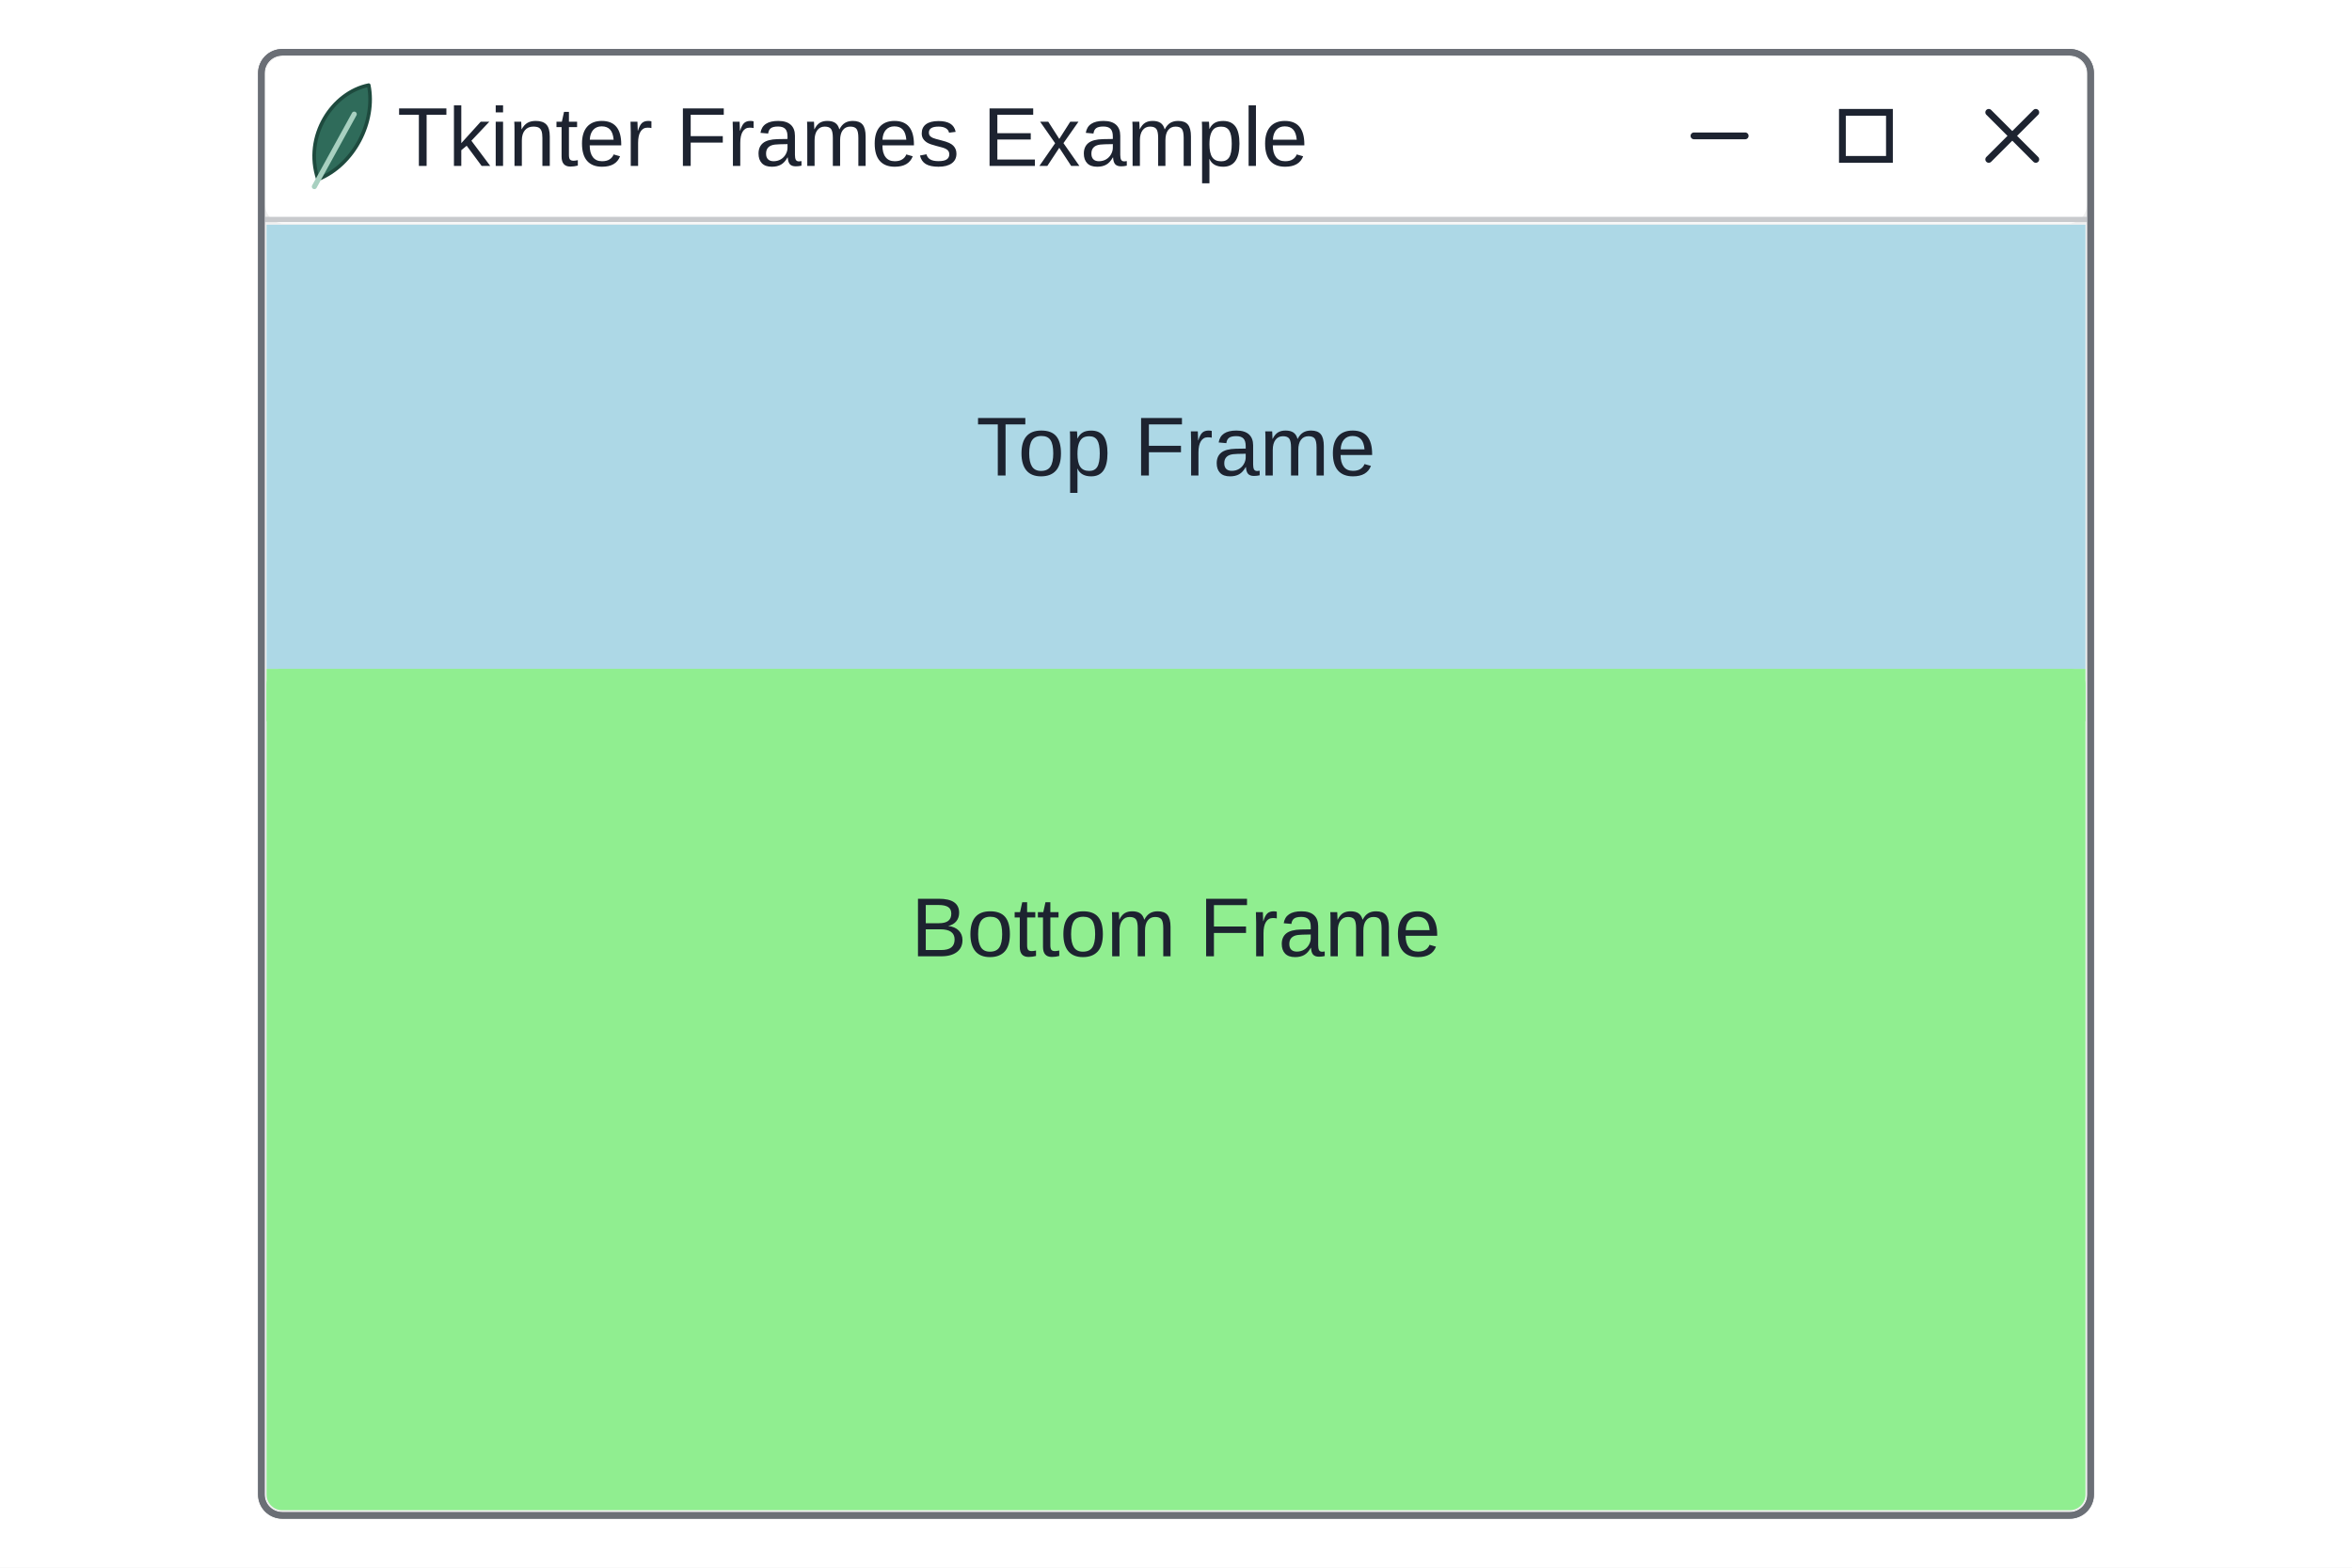
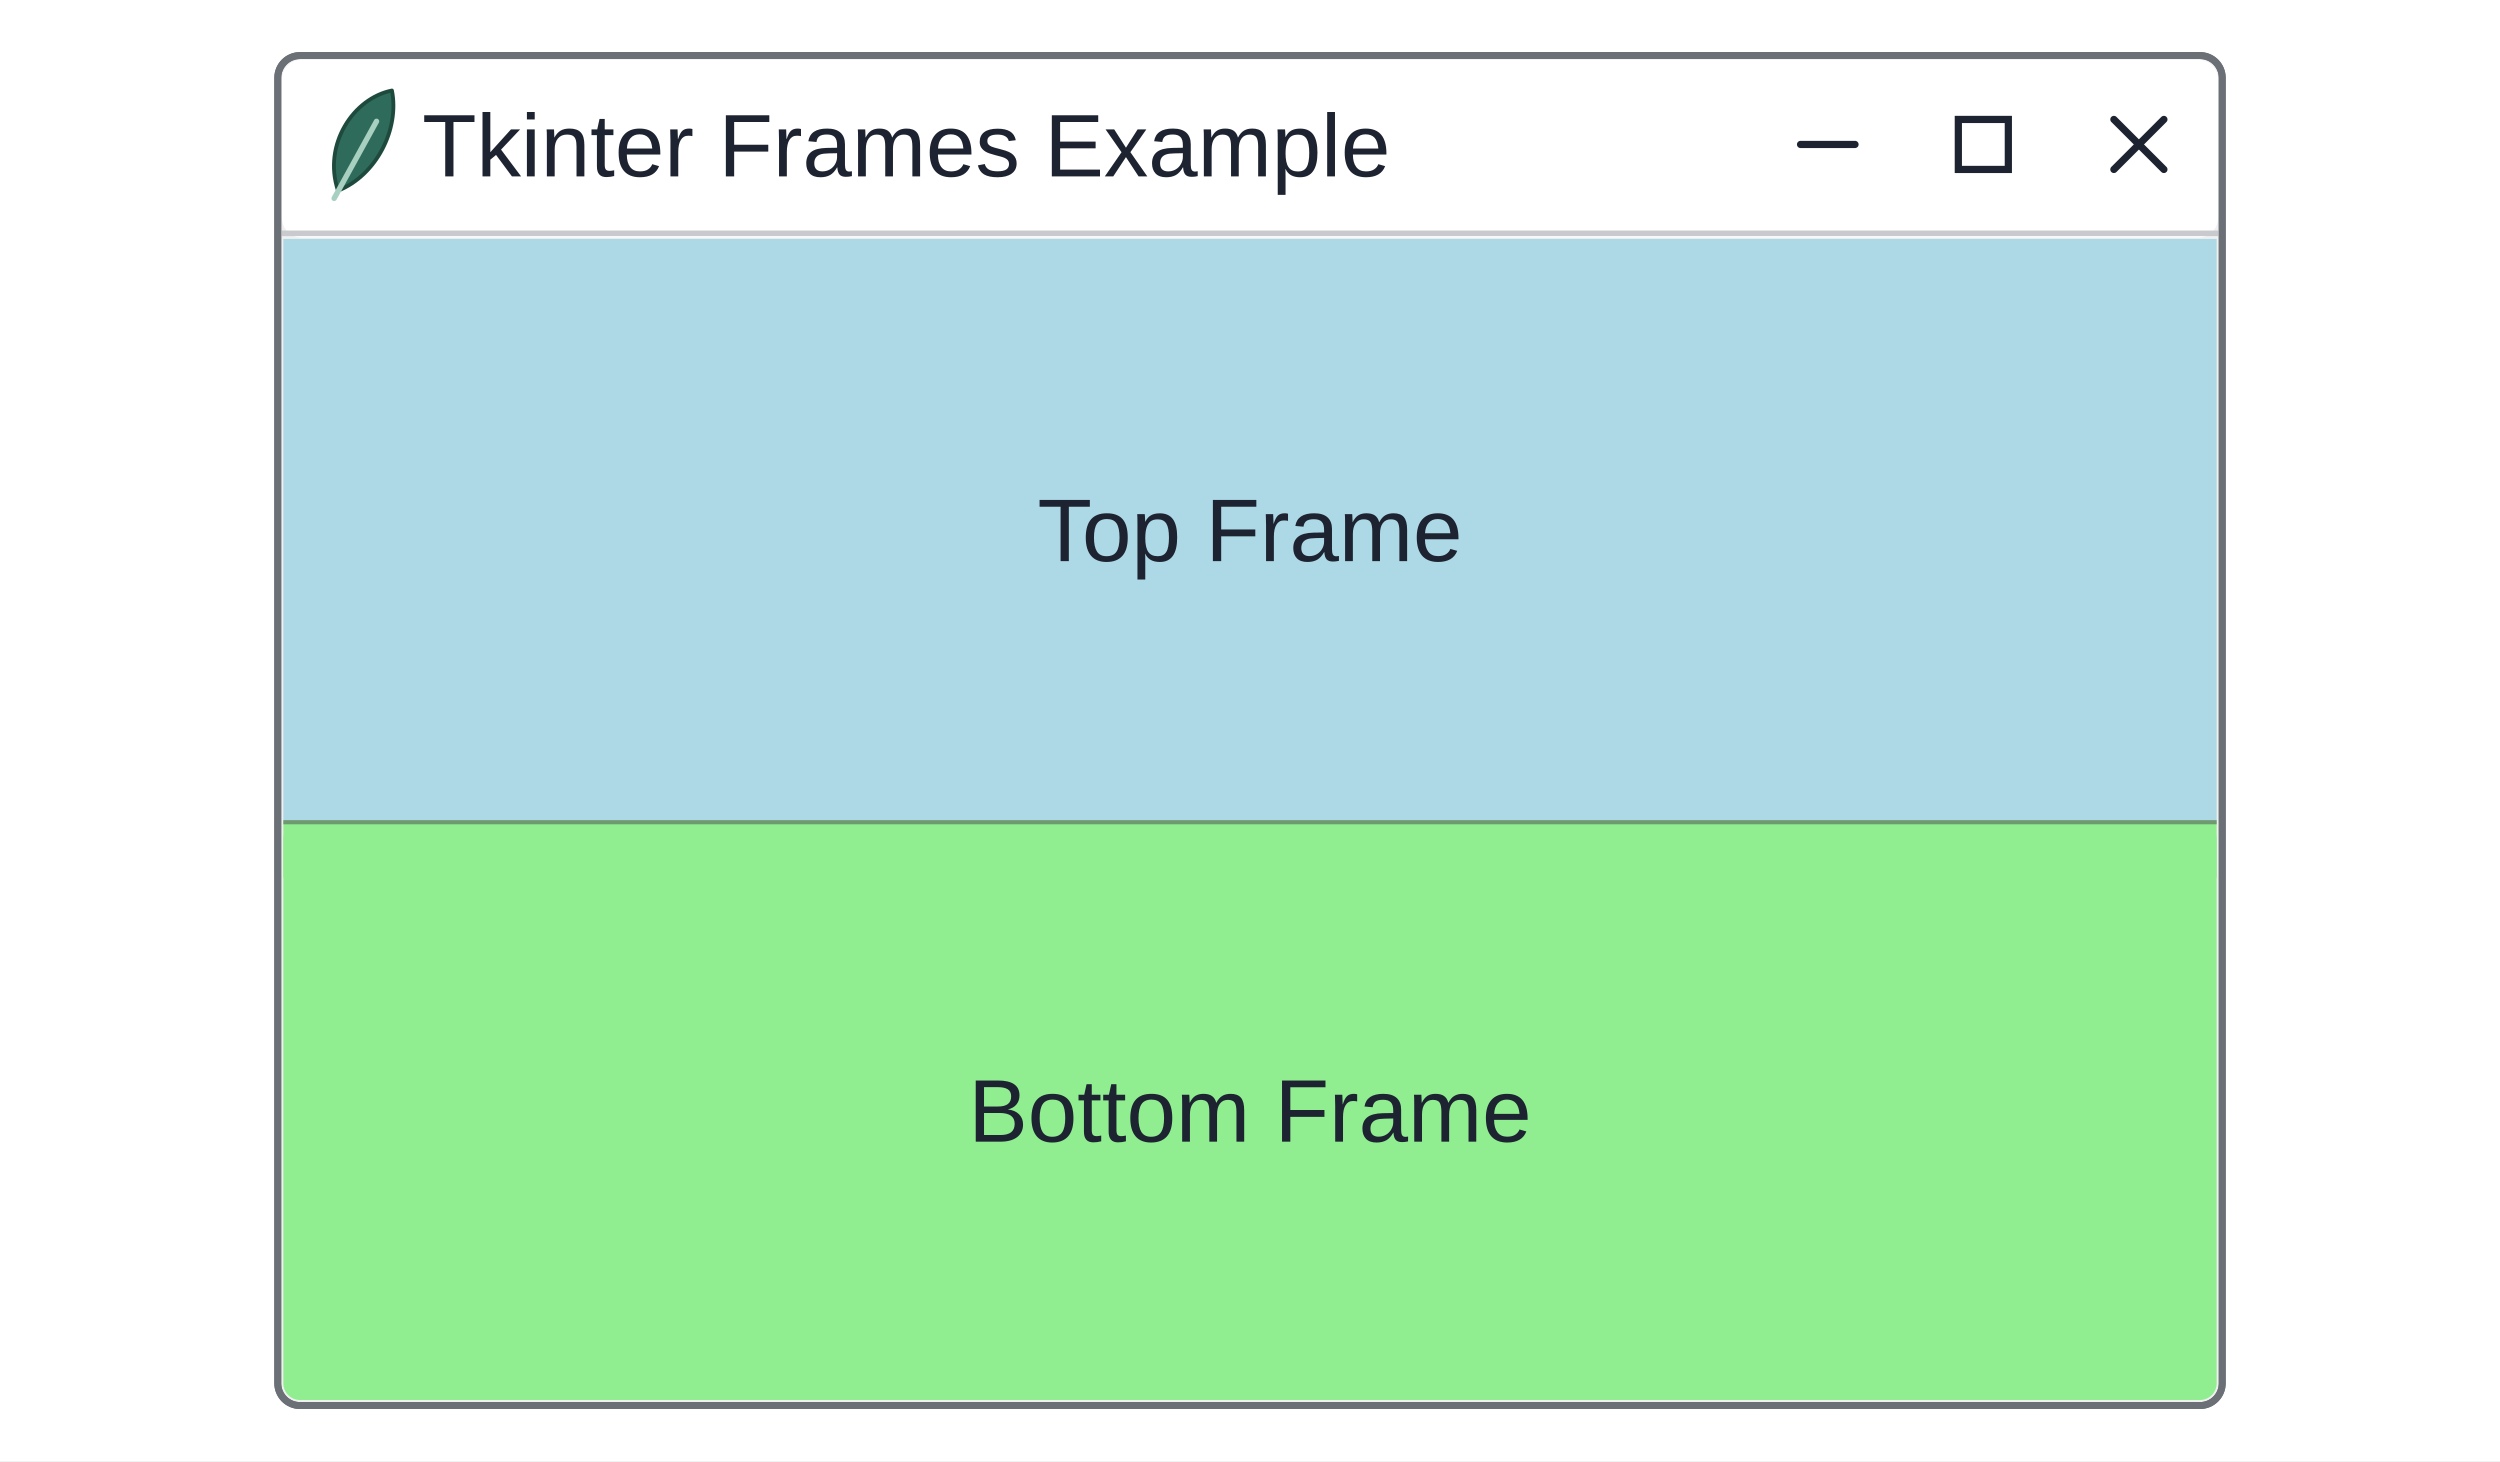
- <svg xmlns="http://www.w3.org/2000/svg" viewBox="0 0 900 600" font-family="Arial, Helvetica, sans-serif">
-   <rect width="900" height="600" fill="#ffffff" />
-   <rect x="100.0" y="20.0" width="700.0" height="560.0" rx="8" fill="#f0f0f0" stroke="#6b6f76" stroke-width="2.5" />
+ <svg xmlns="http://www.w3.org/2000/svg" viewBox="0 0 900 526" font-family="Arial, Helvetica, sans-serif">
+   <rect width="900" height="526" fill="#ffffff" />
+   <rect x="100.0" y="20.0" width="700.0" height="486.0" rx="8" fill="#f0f0f0" stroke="#6b6f76" stroke-width="2.5" />
  <rect x="101.5" y="21.5" width="697.0" height="64.0" rx="7" fill="#ffffff" stroke="none" stroke-width="0" />
  <line x1="100.0" y1="84.0" x2="800.0" y2="84.0" stroke="#c8cacd" stroke-width="2" stroke-linecap="round" />
  <g transform="translate(130.0 52.0) scale(1.3867)">
    <path d="M-6 12 C-10 0 -2 -12 8 -14 C10 -4 4 8 -6 12 Z" fill="#2f6b5a" stroke="#1e4a3e" stroke-width="1" stroke-linejoin="round" stroke-linecap="round" />
    <line x1="-7.0" y1="14.0" x2="4.0" y2="-6.0" stroke="#a8d0c0" stroke-width="1.4" stroke-linecap="round" />
  </g>
  <text x="152.0" y="63.5" font-size="32" fill="#1d2330" text-anchor="start" font-family="Segoe UI, Arial, sans-serif">Tkinter Frames Example</text>
  <line x1="761.0" y1="43.0" x2="779.0" y2="61.0" stroke="#1d2330" stroke-width="2.6" stroke-linecap="round" />
  <line x1="761.0" y1="61.0" x2="779.0" y2="43.0" stroke="#1d2330" stroke-width="2.6" stroke-linecap="round" />
  <rect x="705.0" y="43.0" width="18.0" height="18.0" rx="0" fill="none" stroke="#1d2330" stroke-width="2.6" />
  <line x1="648.2" y1="52.0" x2="667.8" y2="52.0" stroke="#1d2330" stroke-width="2.6" stroke-linecap="round" />
-   <rect x="102.0" y="86.0" width="696.0" height="170.0" rx="0" fill="#add8e6" stroke="none" stroke-width="2" />
-   <rect x="102.0" y="256.0" width="696.0" height="322.0" rx="6" fill="#90ee90" stroke="none" stroke-width="0" />
-   <rect x="102.0" y="256.0" width="696.0" height="20.0" rx="0" fill="#90ee90" stroke="none" stroke-width="2" />
-   <text x="450.0" y="182.0" font-size="32" fill="#1d2330" text-anchor="middle" font-family="Segoe UI, Arial, sans-serif">Top Frame</text>
-   <text x="450.0" y="366.0" font-size="32" fill="#1d2330" text-anchor="middle" font-family="Segoe UI, Arial, sans-serif">Bottom Frame</text>
-   <rect x="100.0" y="20.0" width="700.0" height="560.0" rx="8" fill="none" stroke="#6b6f76" stroke-width="2.5" />
+   <rect x="102.0" y="86.0" width="696.0" height="210.0" rx="0" fill="#add8e6" stroke="none" stroke-width="2" />
+   <rect x="102.0" y="296.0" width="696.0" height="208.0" rx="6" fill="#90ee90" stroke="none" stroke-width="0" />
+   <rect x="102.0" y="296.0" width="696.0" height="20.0" rx="0" fill="#90ee90" stroke="none" stroke-width="2" />
+   <line x1="102.0" y1="296.0" x2="798.0" y2="296.0" stroke="#6f9a6f" stroke-width="1.5" />
+   <text x="450.0" y="202.0" font-size="32" fill="#1d2330" text-anchor="middle" font-family="Segoe UI, Arial, sans-serif">Top Frame</text>
+   <text x="450.0" y="411.0" font-size="32" fill="#1d2330" text-anchor="middle" font-family="Segoe UI, Arial, sans-serif">Bottom Frame</text>
+   <rect x="100.0" y="20.0" width="700.0" height="486.0" rx="8" fill="none" stroke="#6b6f76" stroke-width="2.5" />
</svg>
